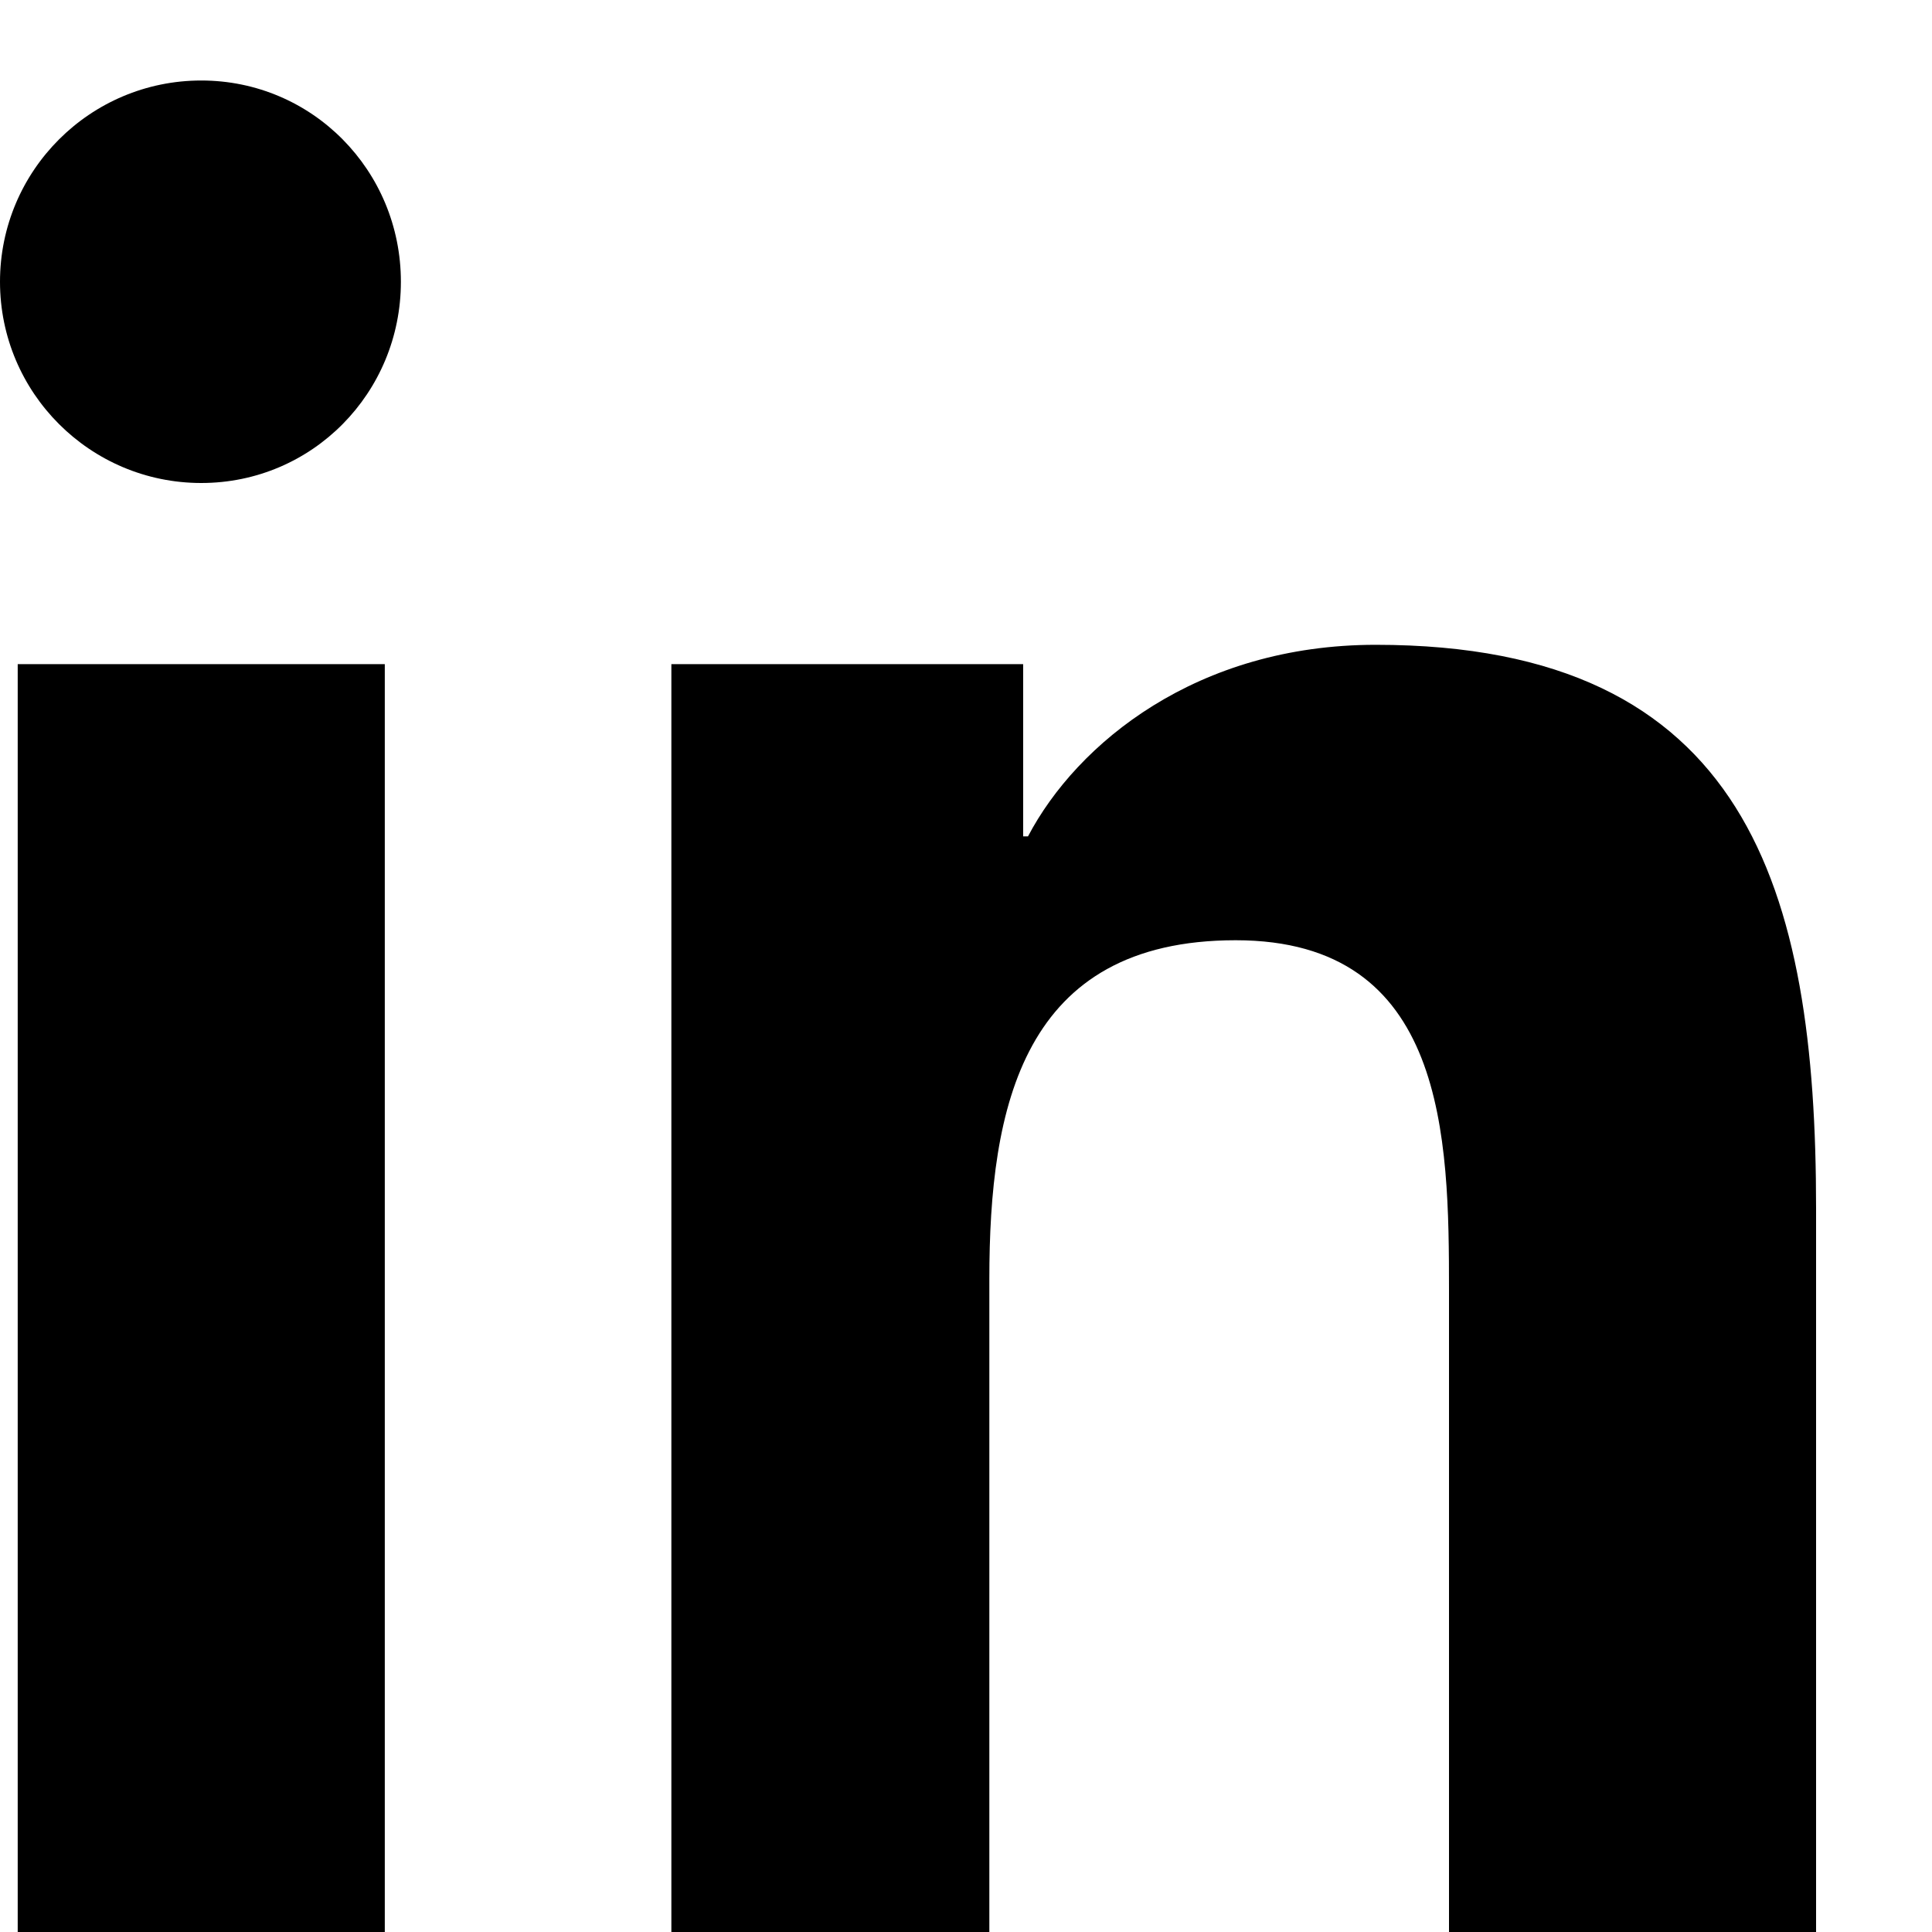
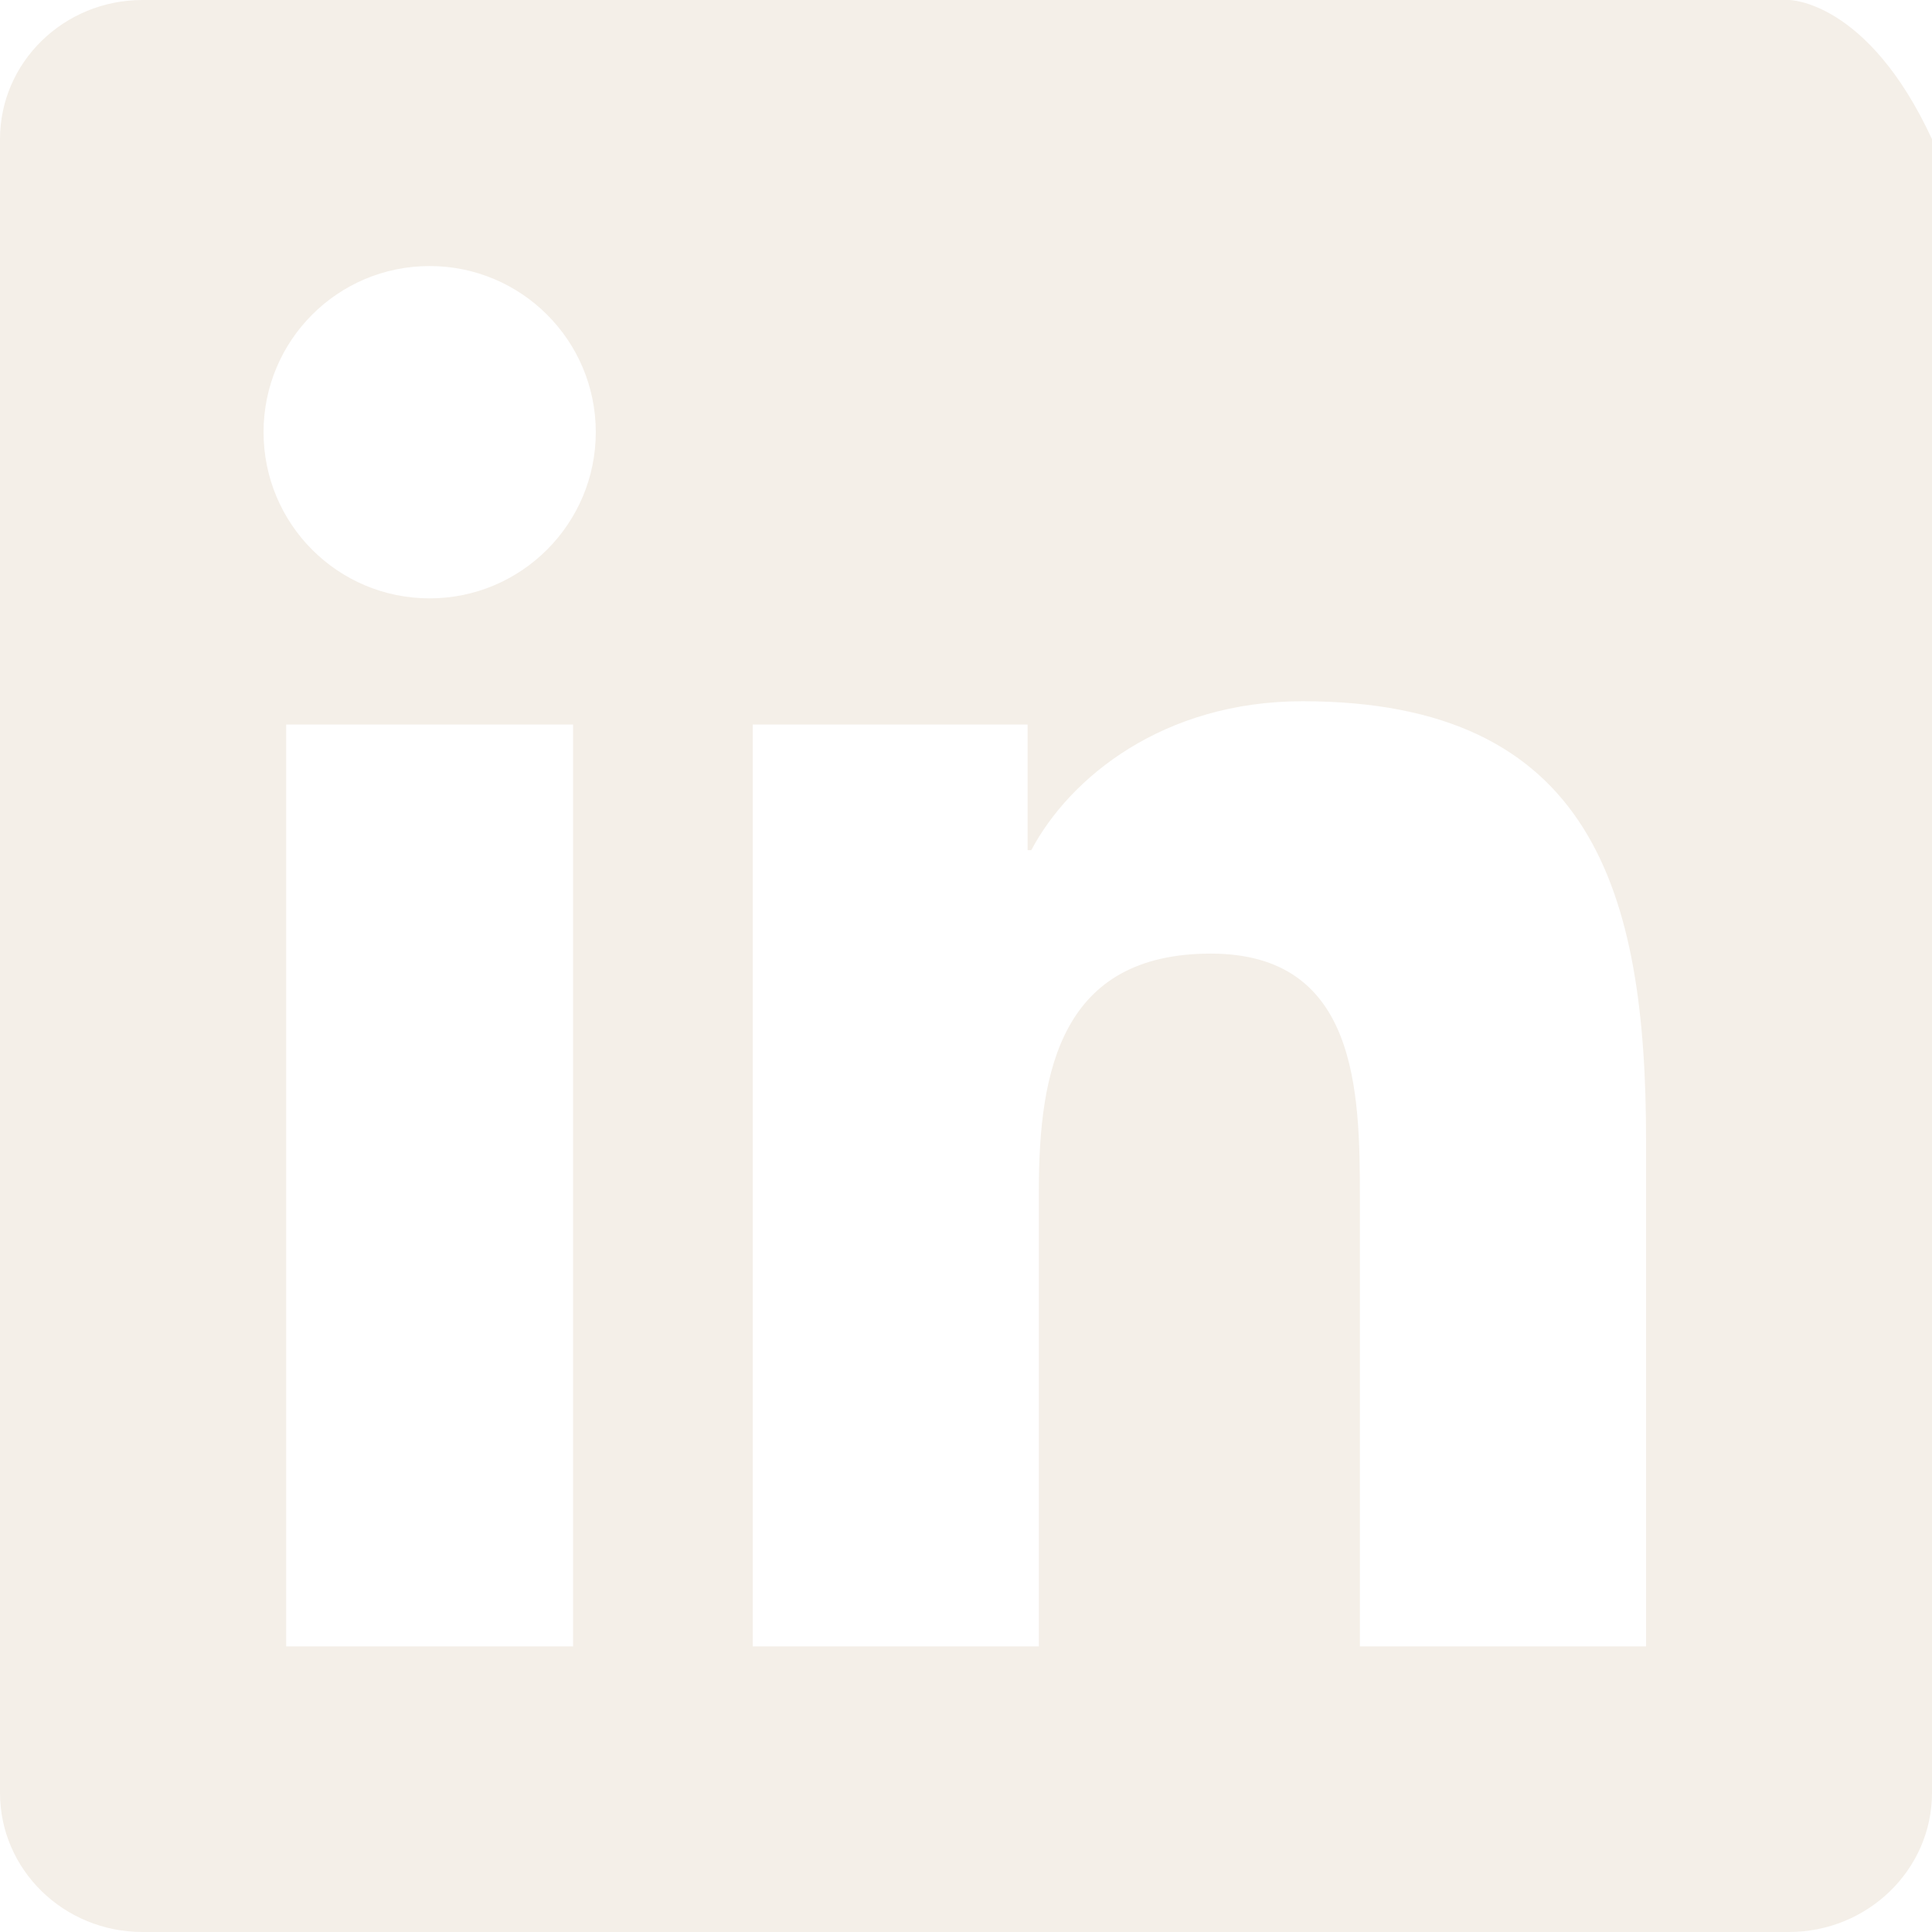
- <svg xmlns="http://www.w3.org/2000/svg" viewBox="0 0 24 24" fill="currentColor" aria-hidden="true">
-   <path d="M4.98 3.5C4.98 4.88 3.88 6 2.5 6S0 4.88 0 3.5 1.12 1 2.5 1s2.48 1.12 2.48 2.5zM.22 8.25h4.56V24H.22V8.25zM8.34 8.25h4.37v2.14h.06c.61-1.16 2.1-2.38 4.32-2.38 4.62 0 5.47 3.04 5.47 7v8.99h-4.56v-7.97c0-1.9-.03-4.35-2.65-4.35-2.65 0-3.06 2.07-3.06 4.21V24H8.34V8.25z" />
+ <svg xmlns="http://www.w3.org/2000/svg" width="24" height="24" viewBox="0 0 24 24">
+   <path fill="#f4efe8" d="M20.447 20.452h-3.554v-5.569c0-1.328-.027-3.037-1.852-3.037-1.853 0-2.136 1.445-2.136 2.939v5.667H9.351V9h3.414v1.561h.046c.477-.9 1.637-1.85 3.37-1.85 3.601 0 4.267 2.37 4.267 5.455v6.286zM5.337 7.433c-1.144 0-2.063-.926-2.063-2.065 0-1.138.92-2.063 2.063-2.063 1.14 0 2.064.925 2.064 2.063 0 1.139-.925 2.065-2.064 2.065zm1.782 13.019H3.555V9h3.564v11.452zM22.225 0H1.771C.792 0 0 .774 0 1.729v20.542C0 23.227.792 24 1.771 24h20.451C23.2 24 24 23.227 24 22.271V1.729C23.2 0 22.222 0 22.225 0z" />
</svg>
